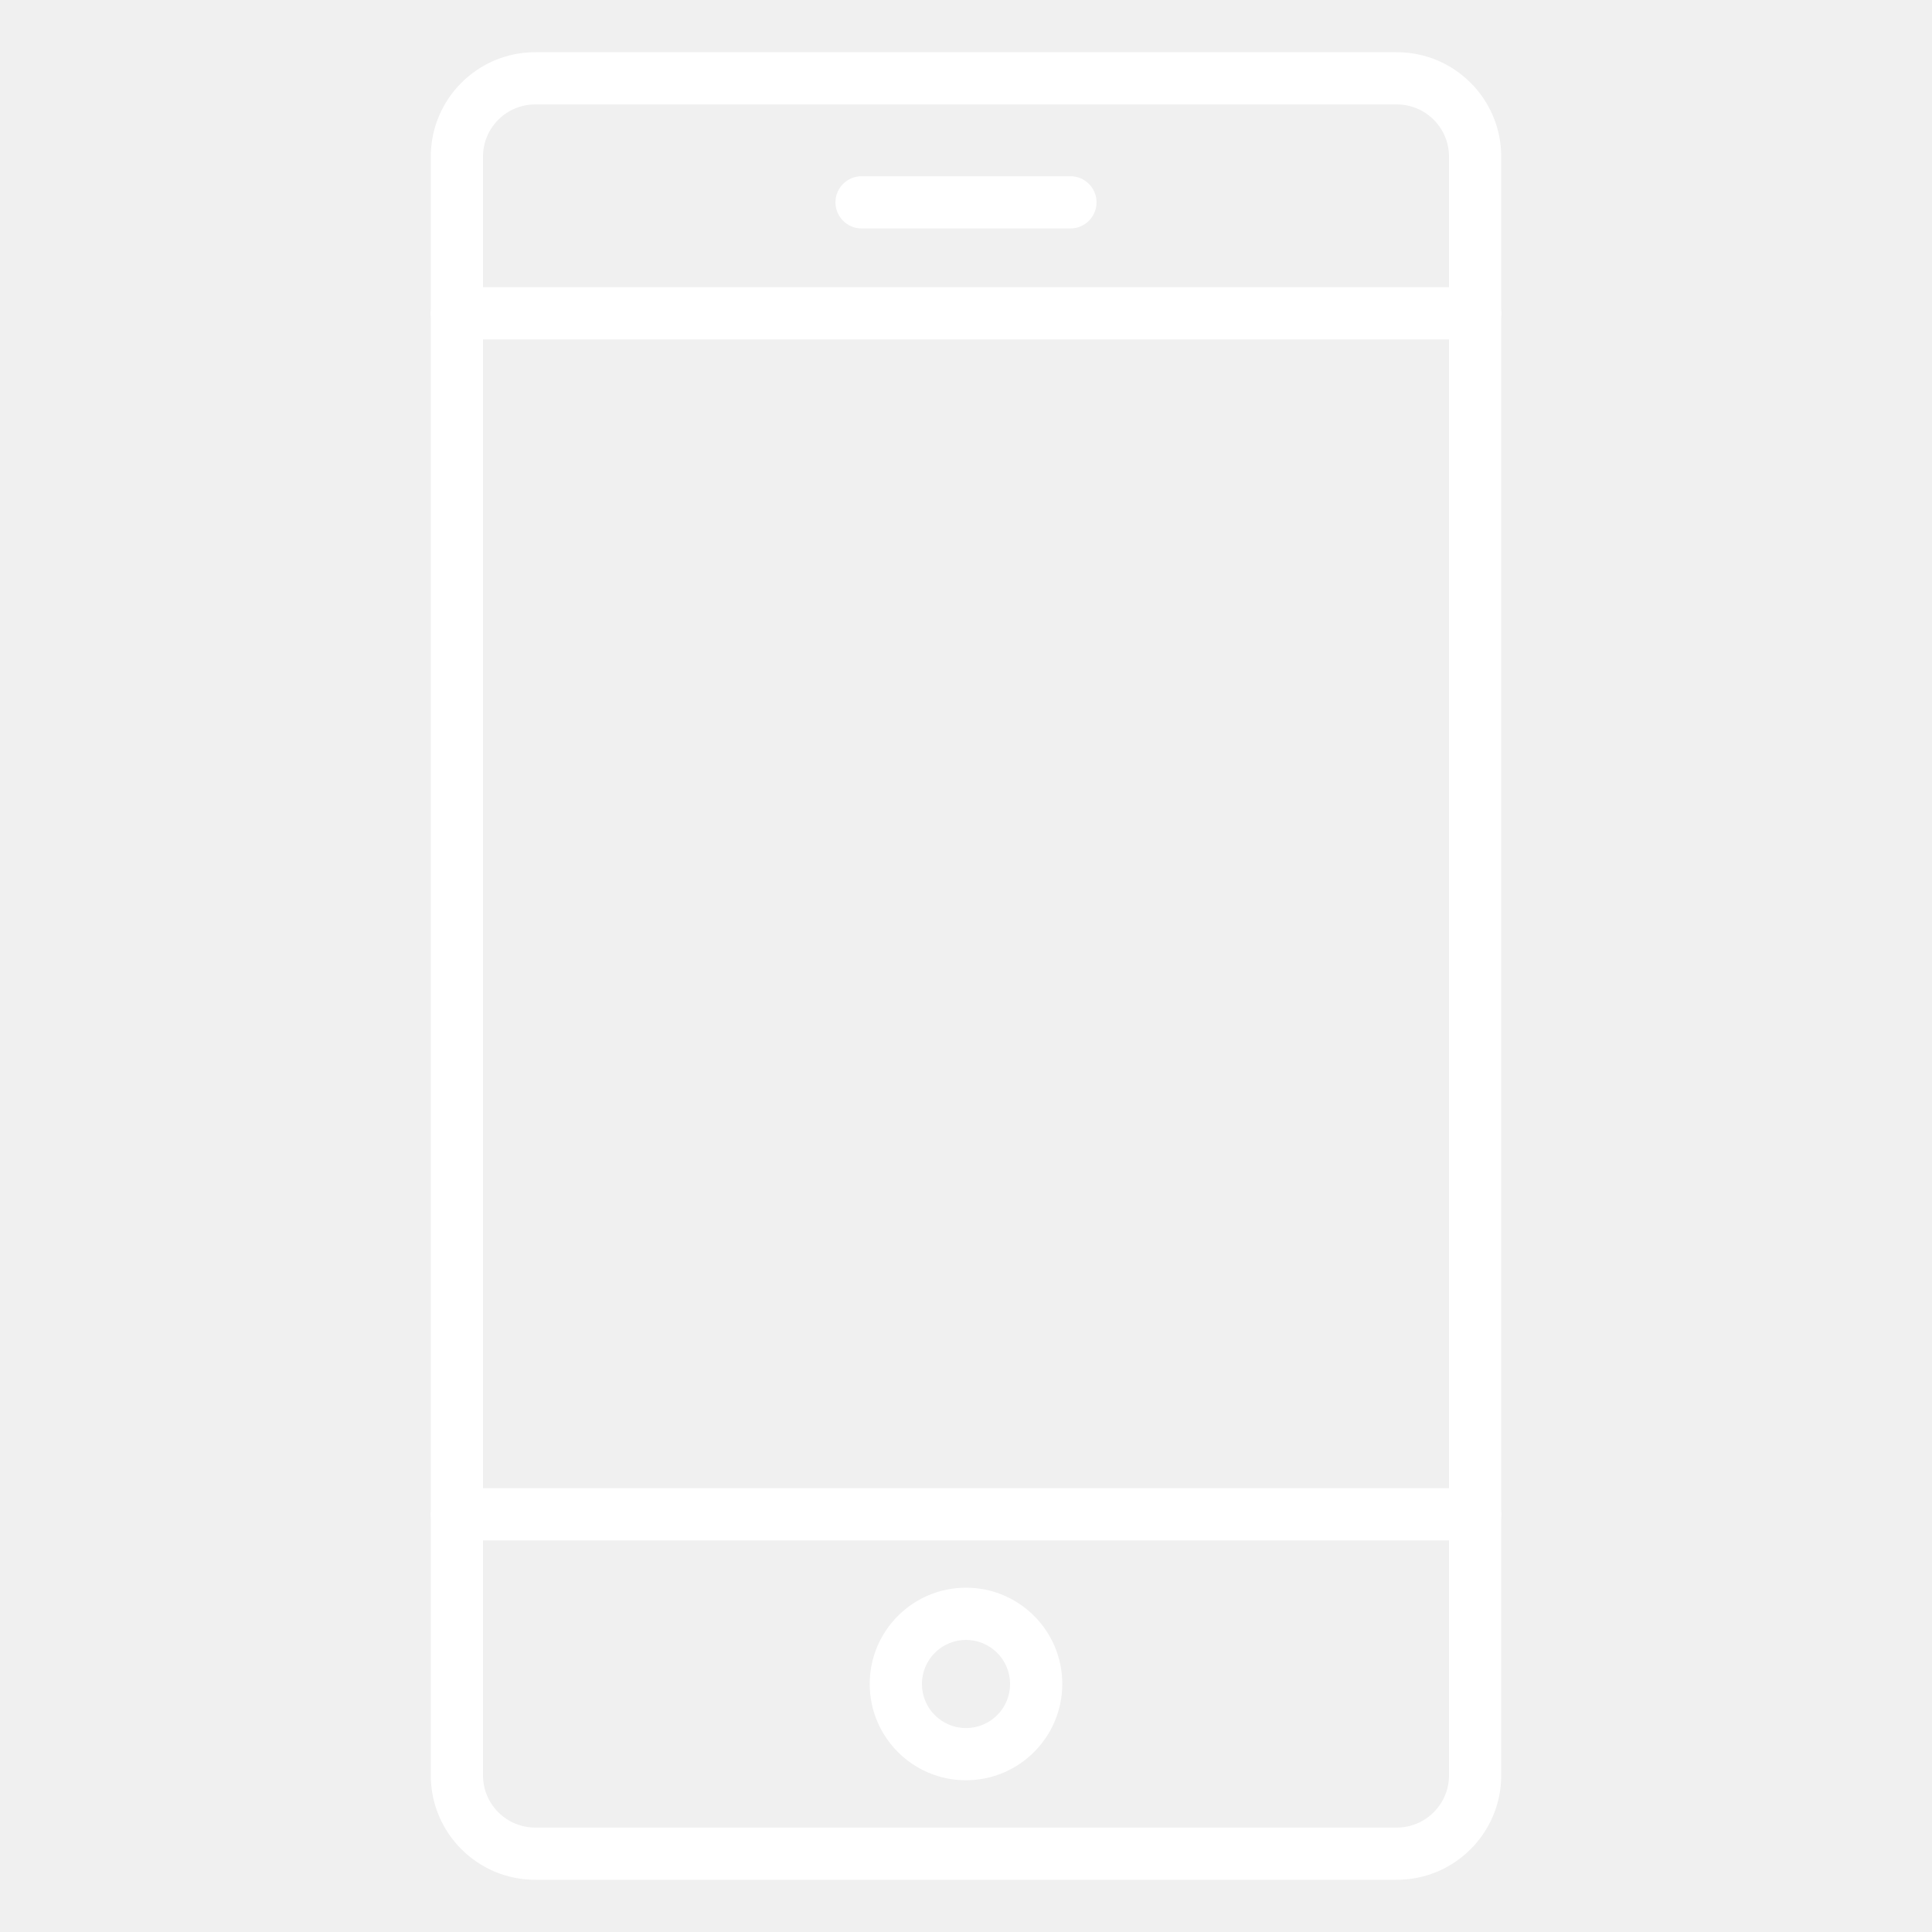
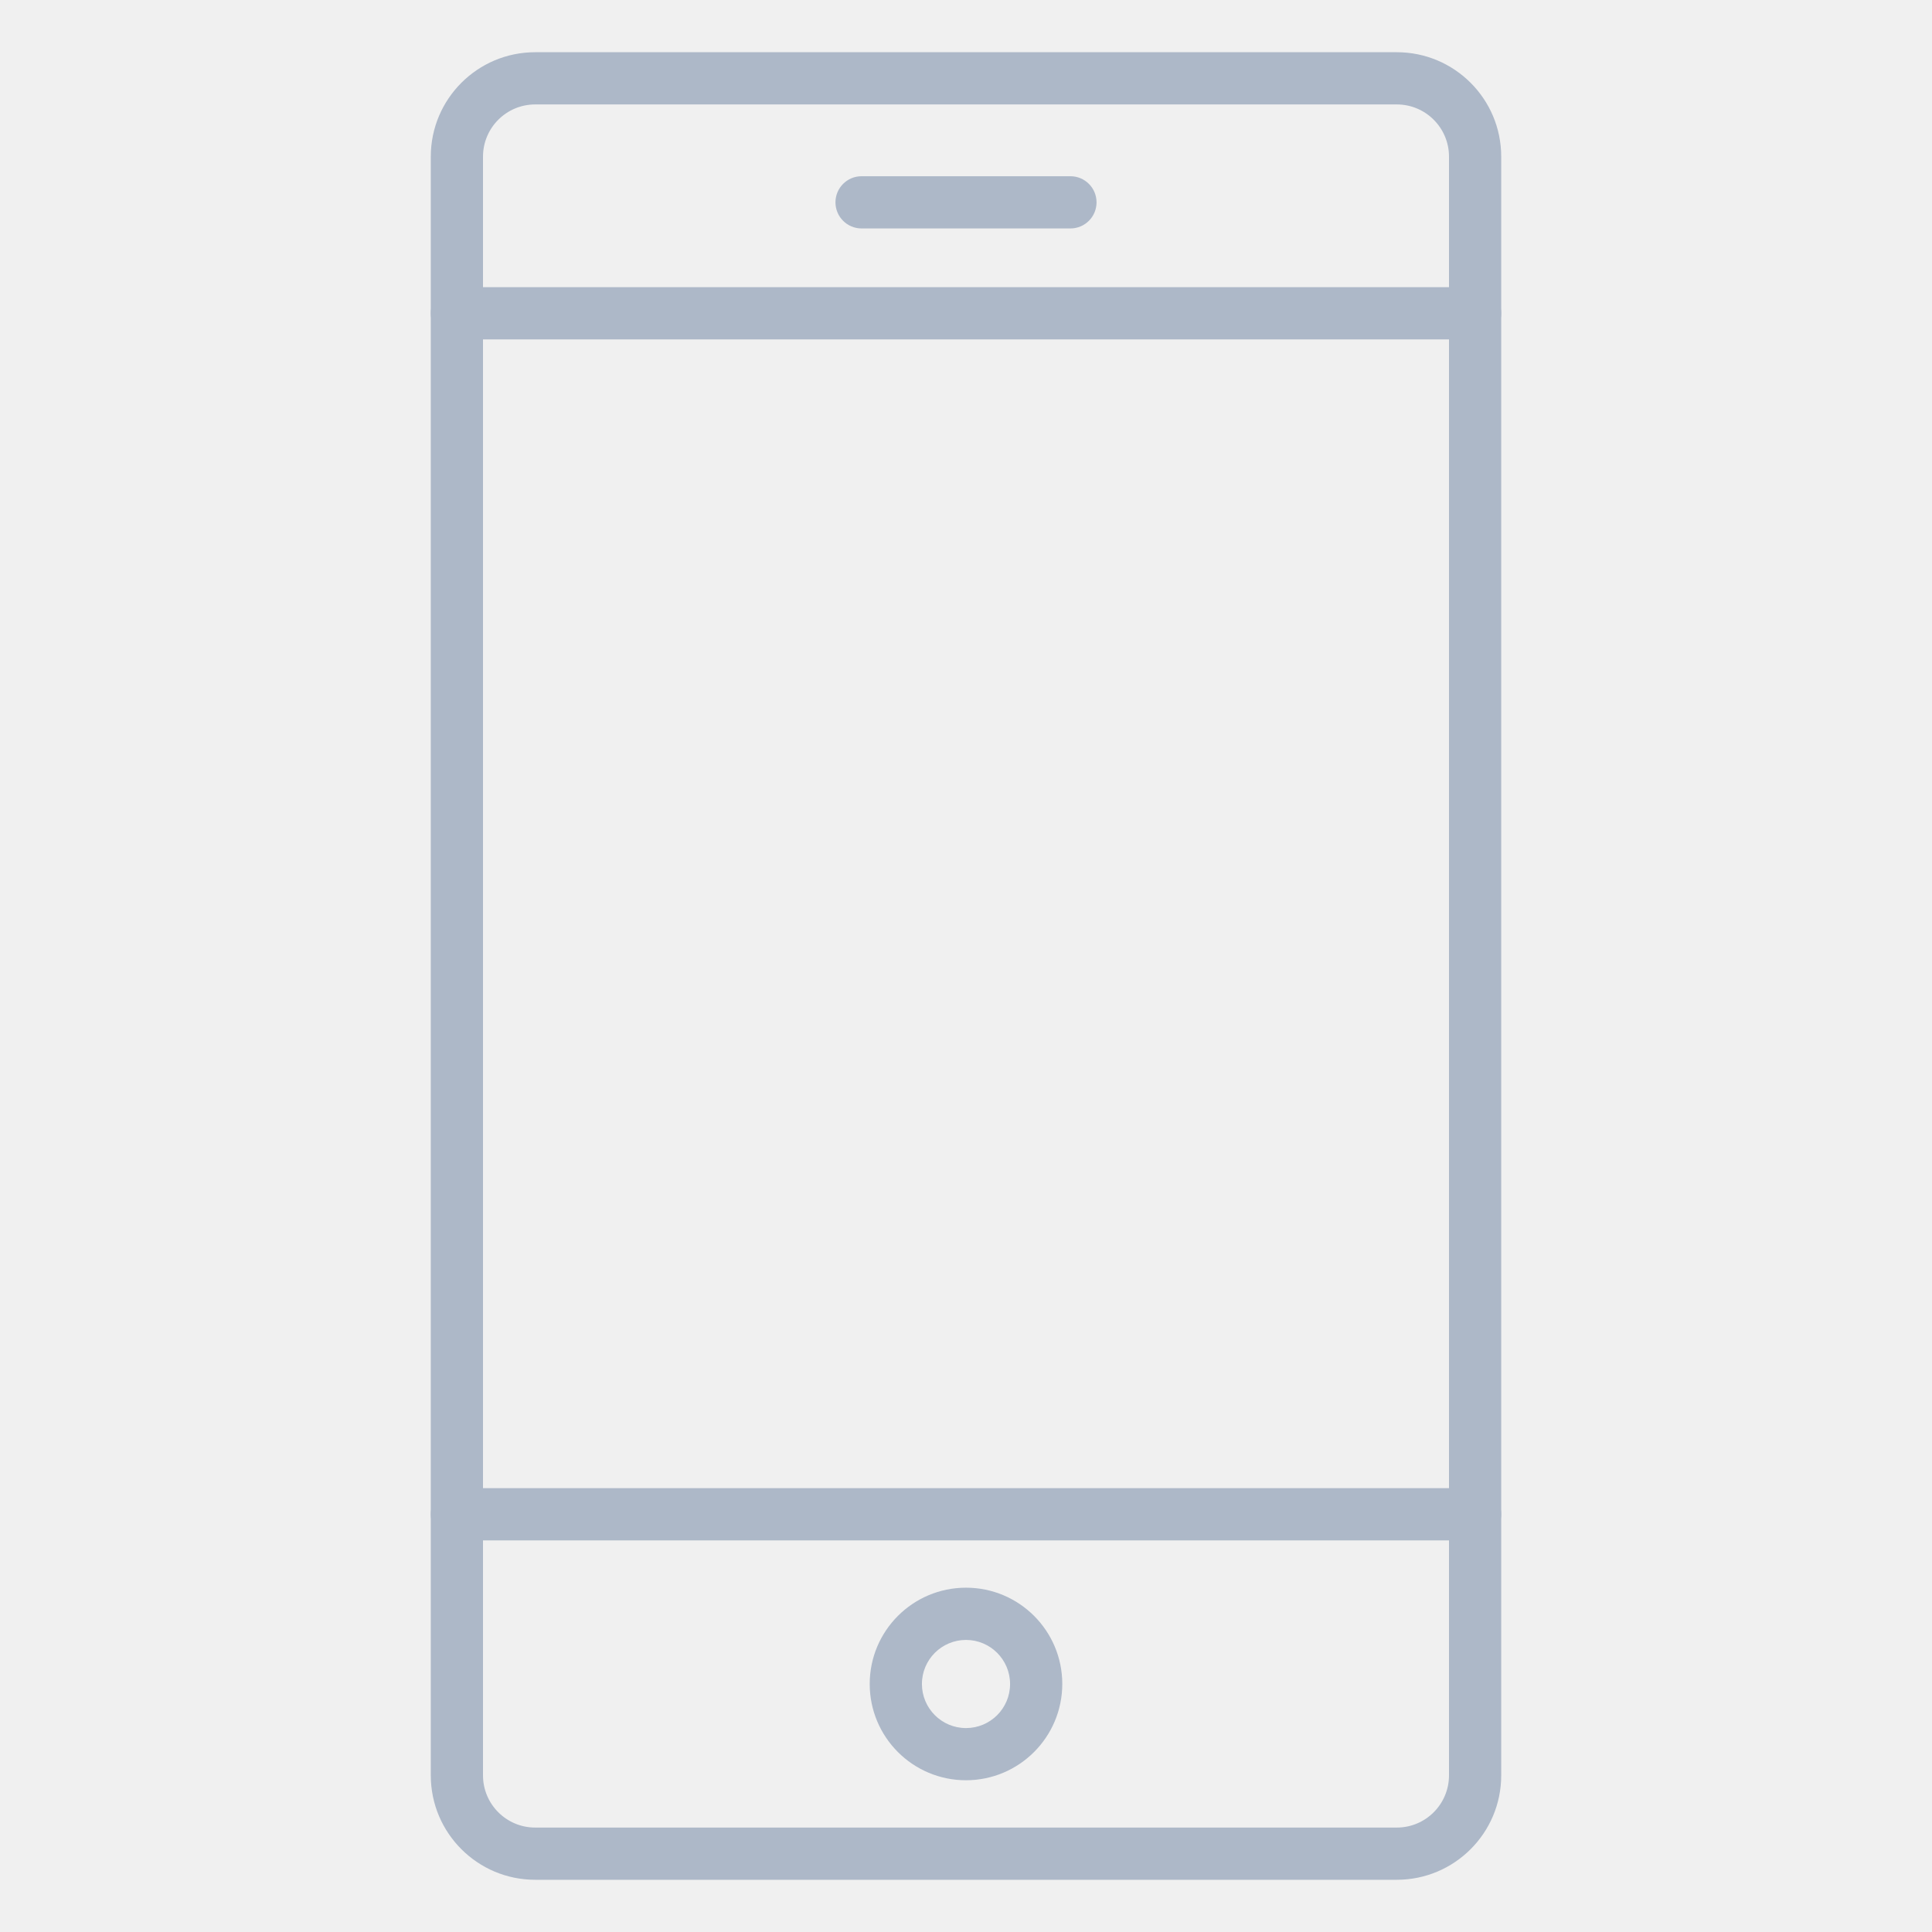
- <svg xmlns="http://www.w3.org/2000/svg" id="Icons" height="512" viewBox="0 0 74 74" width="512" fill="#fff">
+ <svg xmlns="http://www.w3.org/2000/svg" id="Icons" height="512" viewBox="0 0 74 74" width="512" fill="#adb8c8">
  <path d="m53.5 72h-33a4 4 0 0 1 -4-4v-62a4 4 0 0 1 4-4h33a4 4 0 0 1 4 4v62a4 4 0 0 1 -4 4zm-33-68a2 2 0 0 0 -2 2v62a2 2 0 0 0 2 2h33a2 2 0 0 0 2-2v-62a2 2 0 0 0 -2-2z" />
  <path d="m56.5 13h-39a1 1 0 0 1 0-2h39a1 1 0 0 1 0 2z" />
  <path d="m56.5 59h-39a1 1 0 0 1 0-2h39a1 1 0 0 1 0 2z" />
  <path d="m37 68.188a3.688 3.688 0 1 1 3.688-3.688 3.692 3.692 0 0 1 -3.688 3.688zm0-5.375a1.688 1.688 0 1 0 1.688 1.687 1.689 1.689 0 0 0 -1.688-1.687z" />
  <path d="m41 8.75h-8a1 1 0 0 1 0-2h8a1 1 0 0 1 0 2z" />
</svg>
